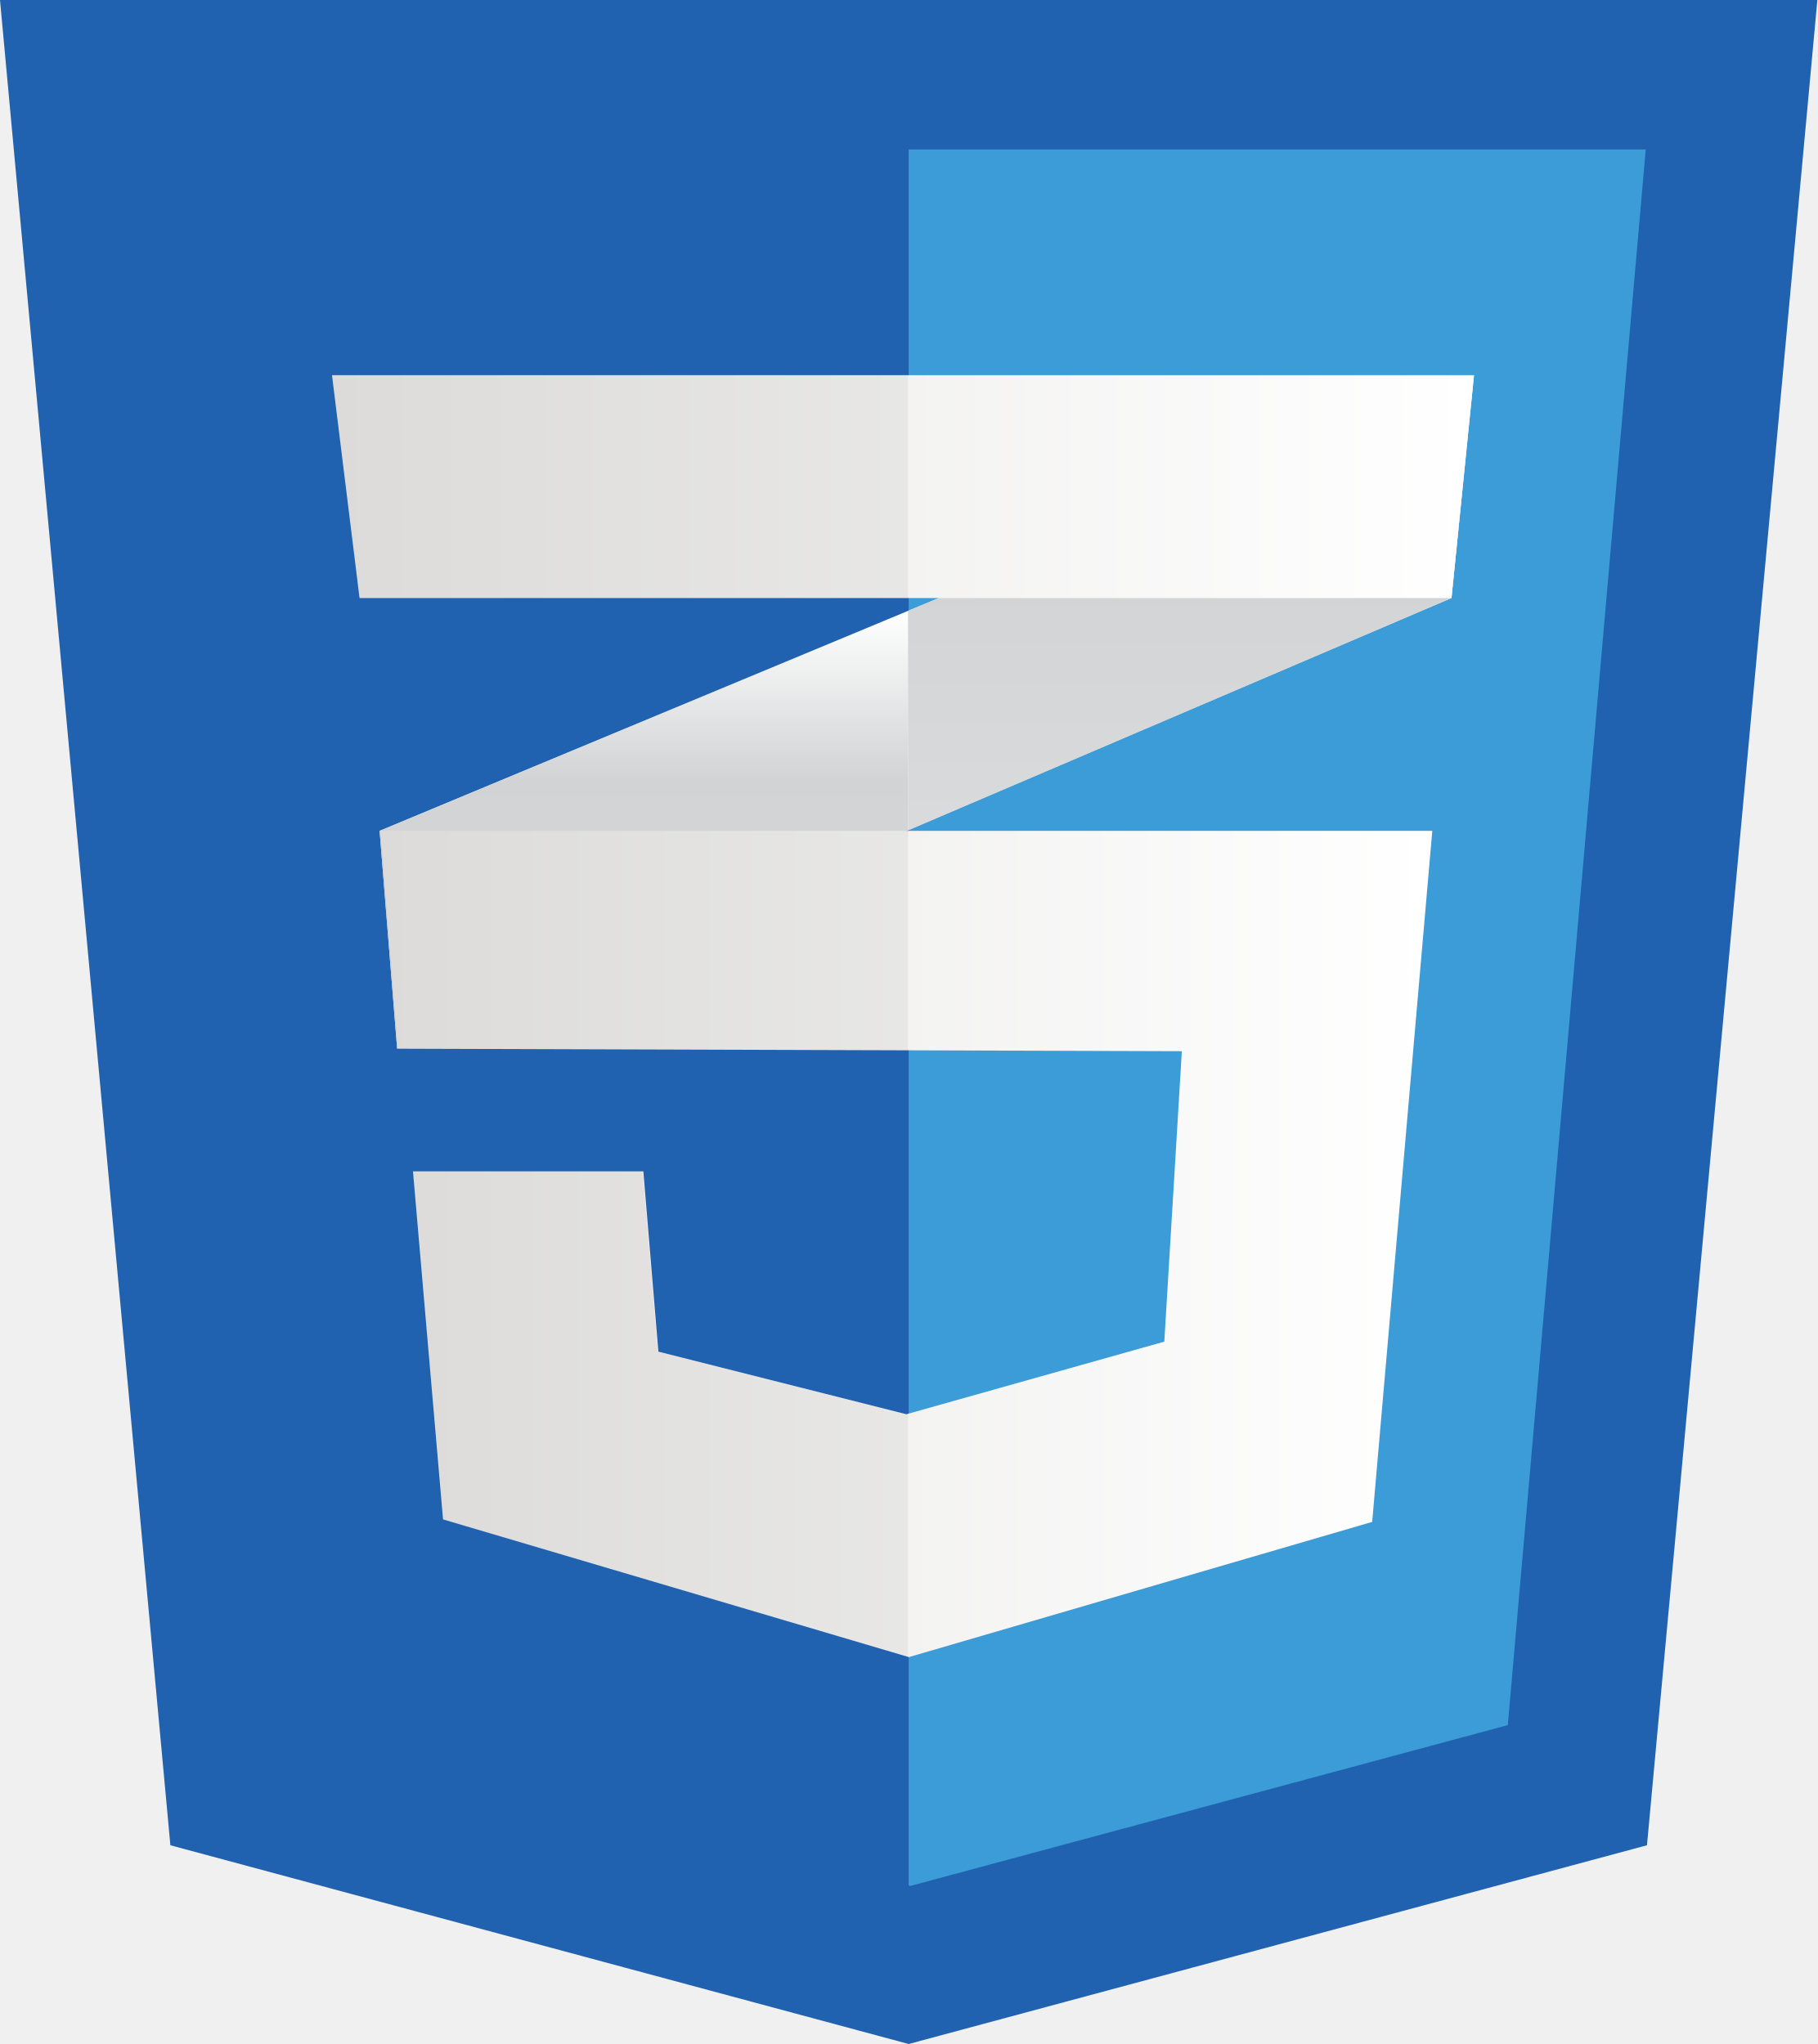
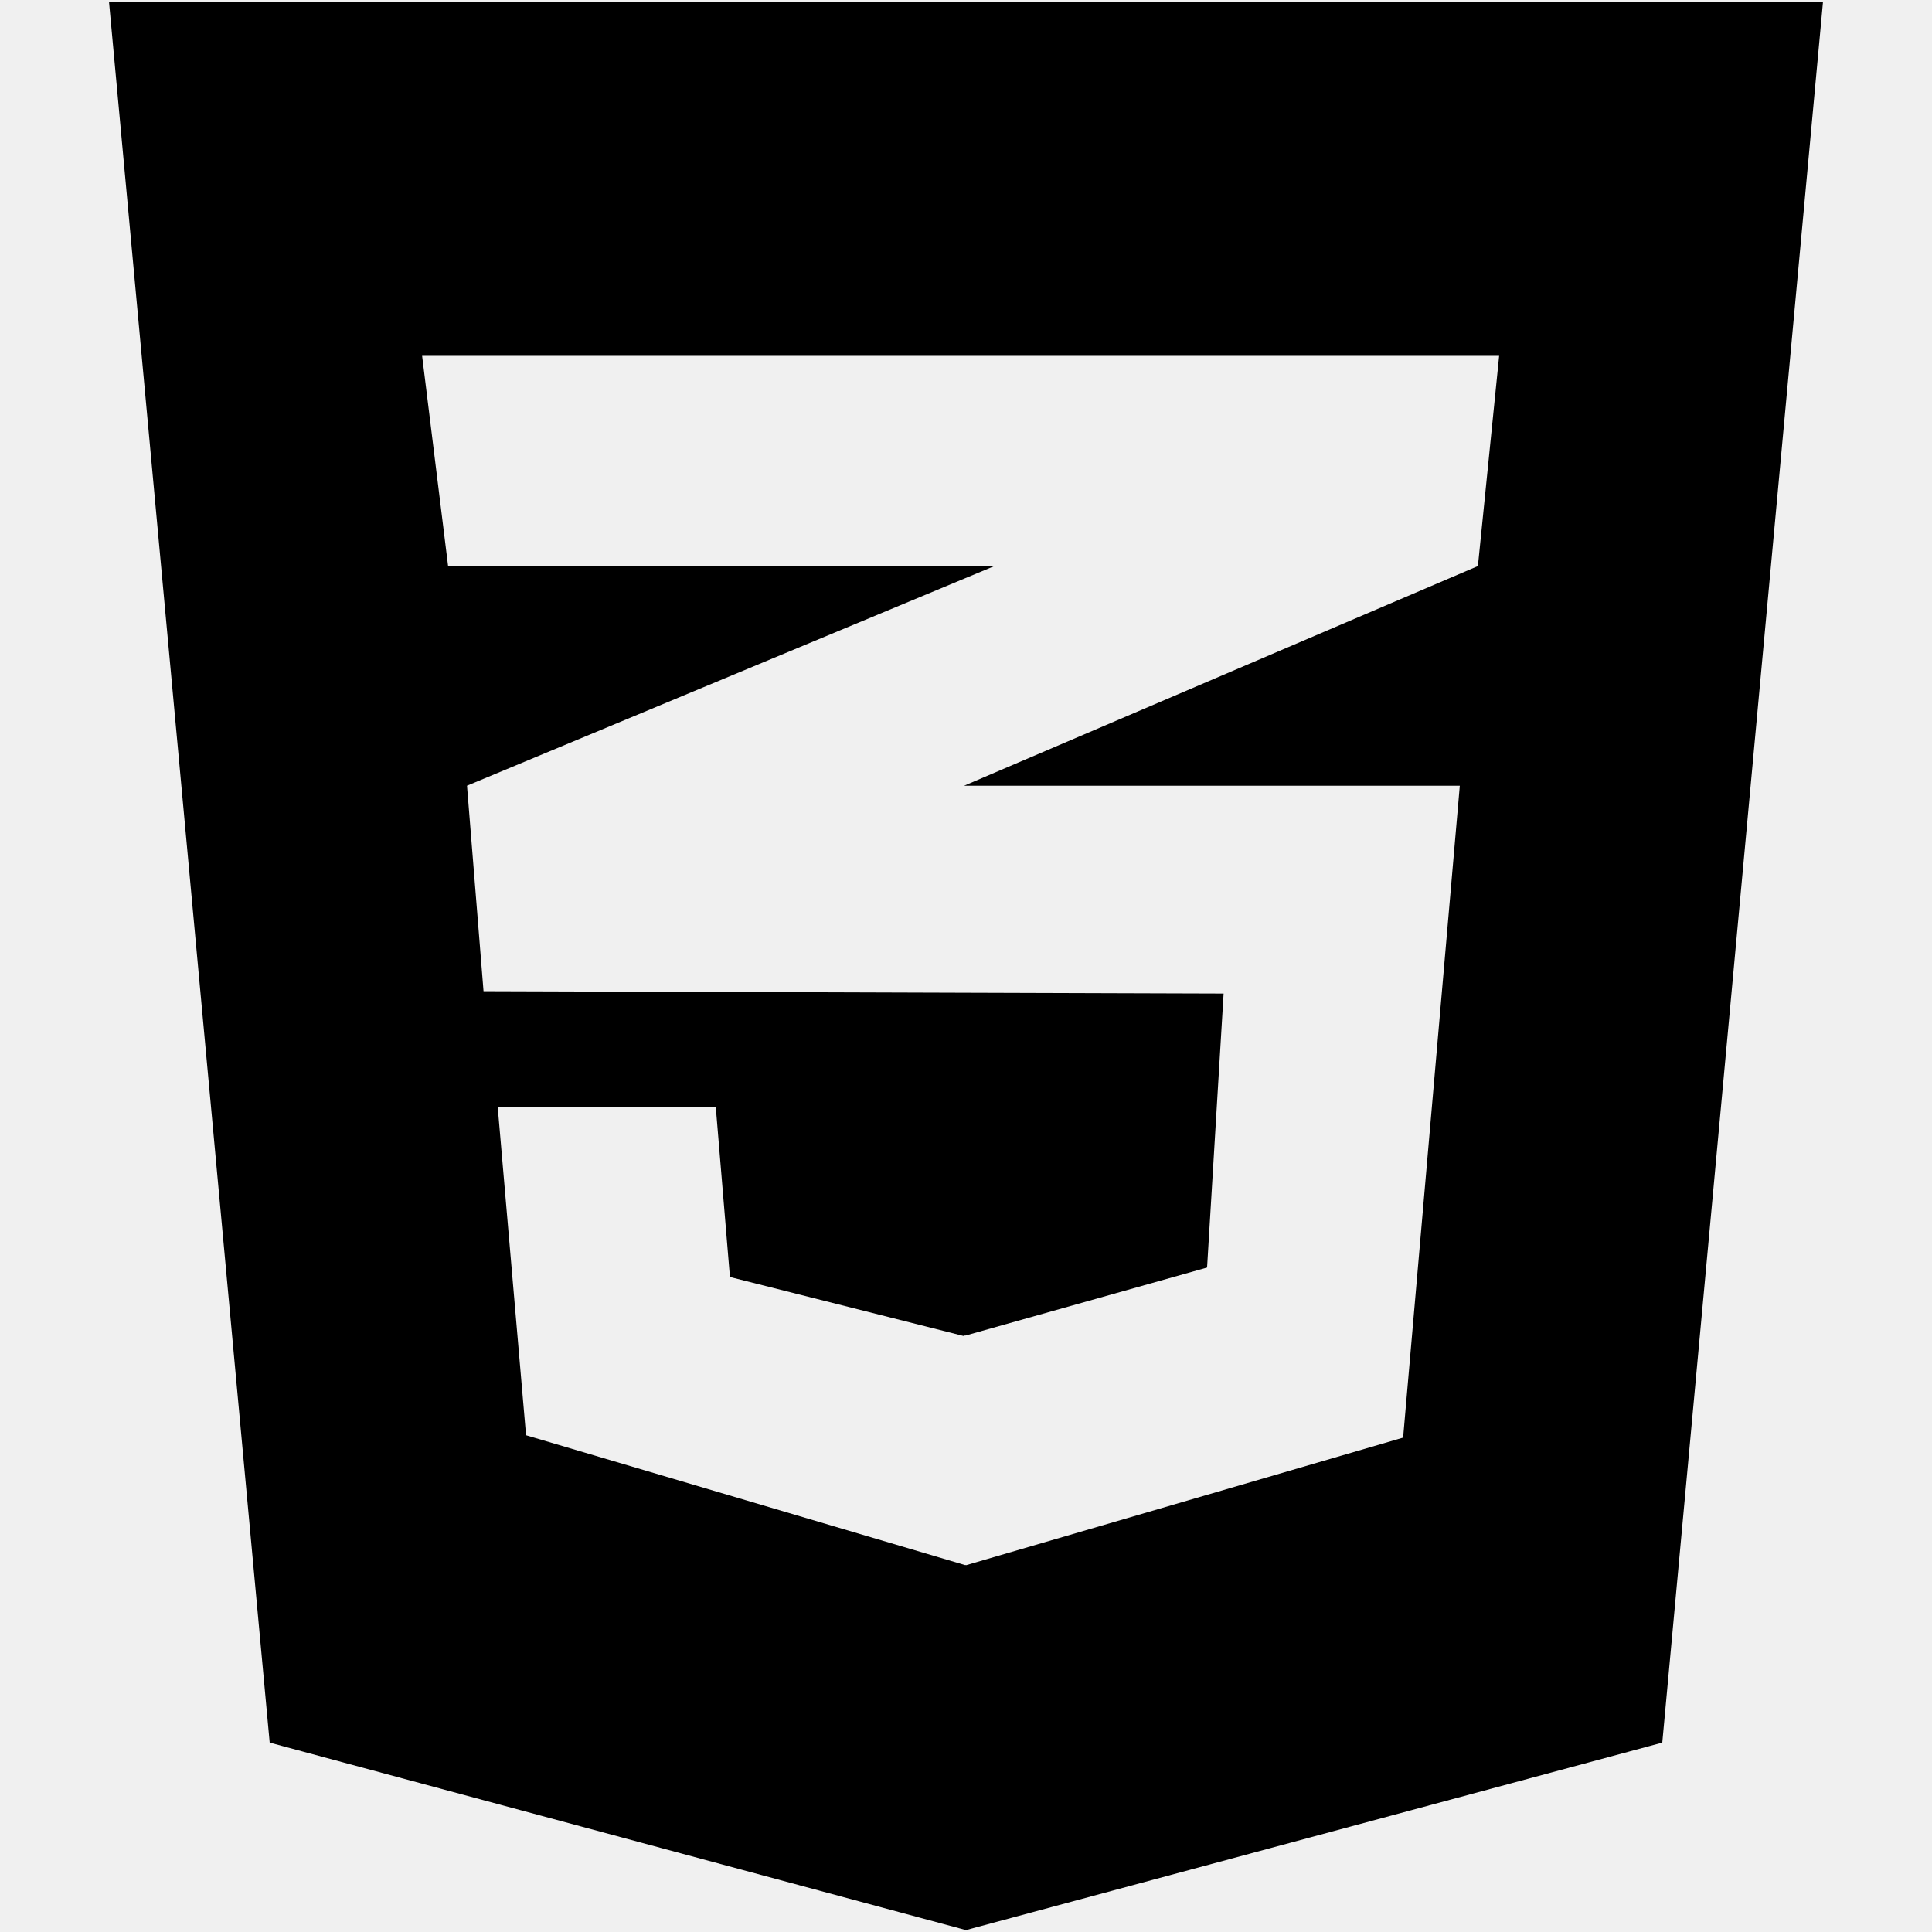
- <svg xmlns="http://www.w3.org/2000/svg" xmlns:xlink="http://www.w3.org/1999/xlink" viewBox="0 0 296297 333333" shape-rendering="geometricPrecision" text-rendering="geometricPrecision" image-rendering="optimizeQuality" fill-rule="evenodd" clip-rule="evenodd">
-   <defs>
-     <linearGradient id="id4" gradientUnits="userSpaceOnUse" x1="54128.7" y1="79355.5" x2="240318" y2="79355.5">
-       <stop offset="0" stop-color="#e8e7e5" />
-       <stop offset="1" stop-color="#fff" />
-     </linearGradient>
-     <linearGradient id="id5" gradientUnits="userSpaceOnUse" x1="62019.3" y1="202868" x2="233515" y2="202868">
-       <stop offset="0" stop-color="#e8e7e5" />
-       <stop offset="1" stop-color="#fff" />
-     </linearGradient>
-     <linearGradient id="id6" gradientUnits="userSpaceOnUse" x1="104963" y1="99616.9" x2="104963" y2="171021">
-       <stop offset="0" stop-color="#d1d3d4" />
-       <stop offset=".388" stop-color="#d1d3d4" />
-       <stop offset="1" stop-color="#d1d3d4" />
-     </linearGradient>
-     <linearGradient id="id7" gradientUnits="userSpaceOnUse" xlink:href="#id6" x1="194179" y1="61185.8" x2="194179" y2="135407" />
-     <mask id="id0">
-       <linearGradient id="id1" gradientUnits="userSpaceOnUse" x1="104963" y1="99616.9" x2="104963" y2="171021">
-         <stop offset="0" stop-opacity="0" stop-color="#fff" />
-         <stop offset=".388" stop-color="#fff" />
-         <stop offset="1" stop-opacity=".831" stop-color="#fff" />
-       </linearGradient>
-       <path fill="url(#id1)" d="M61737 99467h86453v71704H61737z" />
-     </mask>
-     <mask id="id2">
-       <linearGradient id="id3" gradientUnits="userSpaceOnUse" x1="194179" y1="61185.8" x2="194179" y2="135407">
-         <stop offset="0" stop-opacity="0" stop-color="#fff" />
-         <stop offset=".388" stop-color="#fff" />
-         <stop offset="1" stop-opacity=".831" stop-color="#fff" />
-       </linearGradient>
-       <path fill="url(#id3)" d="M147890 61036h92578v74521h-92578z" />
-     </mask>
-     <style>.fil6{fill:#000;fill-opacity:.051}</style>
-   </defs>
-   <g id="Layer_x0020_1">
-     <g id="_513085304">
-       <path fill="#2062af" d="M268517 300922l-120369 32411-120371-32411L0 0h296297z" />
-       <path fill="#3c9cd7" d="M148146 24374v283109l273 74 97409-26229 22485-256954z" />
-       <path fill="#fff" d="M148040 99617l-86153 35880 2857 35524 83296-35614 88604-37883 3674-36339-92278 38432z" />
-       <path mask="url(#id0)" fill="url(#id6)" d="M61887 135497l2857 35524 83295-35614V99617z" />
-       <path mask="url(#id2)" fill="url(#id7)" d="M240318 61186l-92278 38431v35790l88604-37883z" />
-       <path fill="url(#id5)" d="M62019 135497l2858 35524 127806 407-2859 47365-42055 11840-40428-10208-2450-29399H67327l4900 56756 75950 22457 75538-22050 9800-112692z" />
-       <path class="fil6" d="M148040 135497H61888l2857 35524 83295 266v-35790zm0 95022l-408 114-40422-10208-2450-29399H67197l4899 56756 75944 22457v-39720z" />
-       <path fill="url(#id4)" d="M54129 61186h186189l-3674 36339H58620l-4491-36339z" />
-       <path class="fil6" d="M148040 61186H54129l4491 36339h89420z" />
-     </g>
+ <svg xmlns="http://www.w3.org/2000/svg" fill="#000000" version="1.1" width="800px" height="800px" viewBox="0 0 512 512" enable-background="new 0 0 512 512" xml:space="preserve">
+   <g id="c133de6af664cd4f011a55de6b001b19">
+     <path display="inline" d="M483.111,0.501l-42.59,461.314l-184.524,49.684L71.47,461.815L28.889,0.501H483.111z M397.29,94.302   H255.831H111.866l6.885,55.708h137.08h7.7l-7.7,3.205l-132.07,55.006l4.38,54.453l127.69,0.414l68.438,0.217l-4.381,72.606   l-64.058,18.035v-0.057l-0.525,0.146l-61.864-15.617l-3.754-45.07h-0.205H132.1h-0.202l7.511,87.007l116.423,34.429v-0.062   l0.21,0.062l115.799-33.802l15.021-172.761h-131.03h-0.323l0.323-0.14l135.83-58.071L397.29,94.302z">
+ 
+ </path>
  </g>
</svg>
